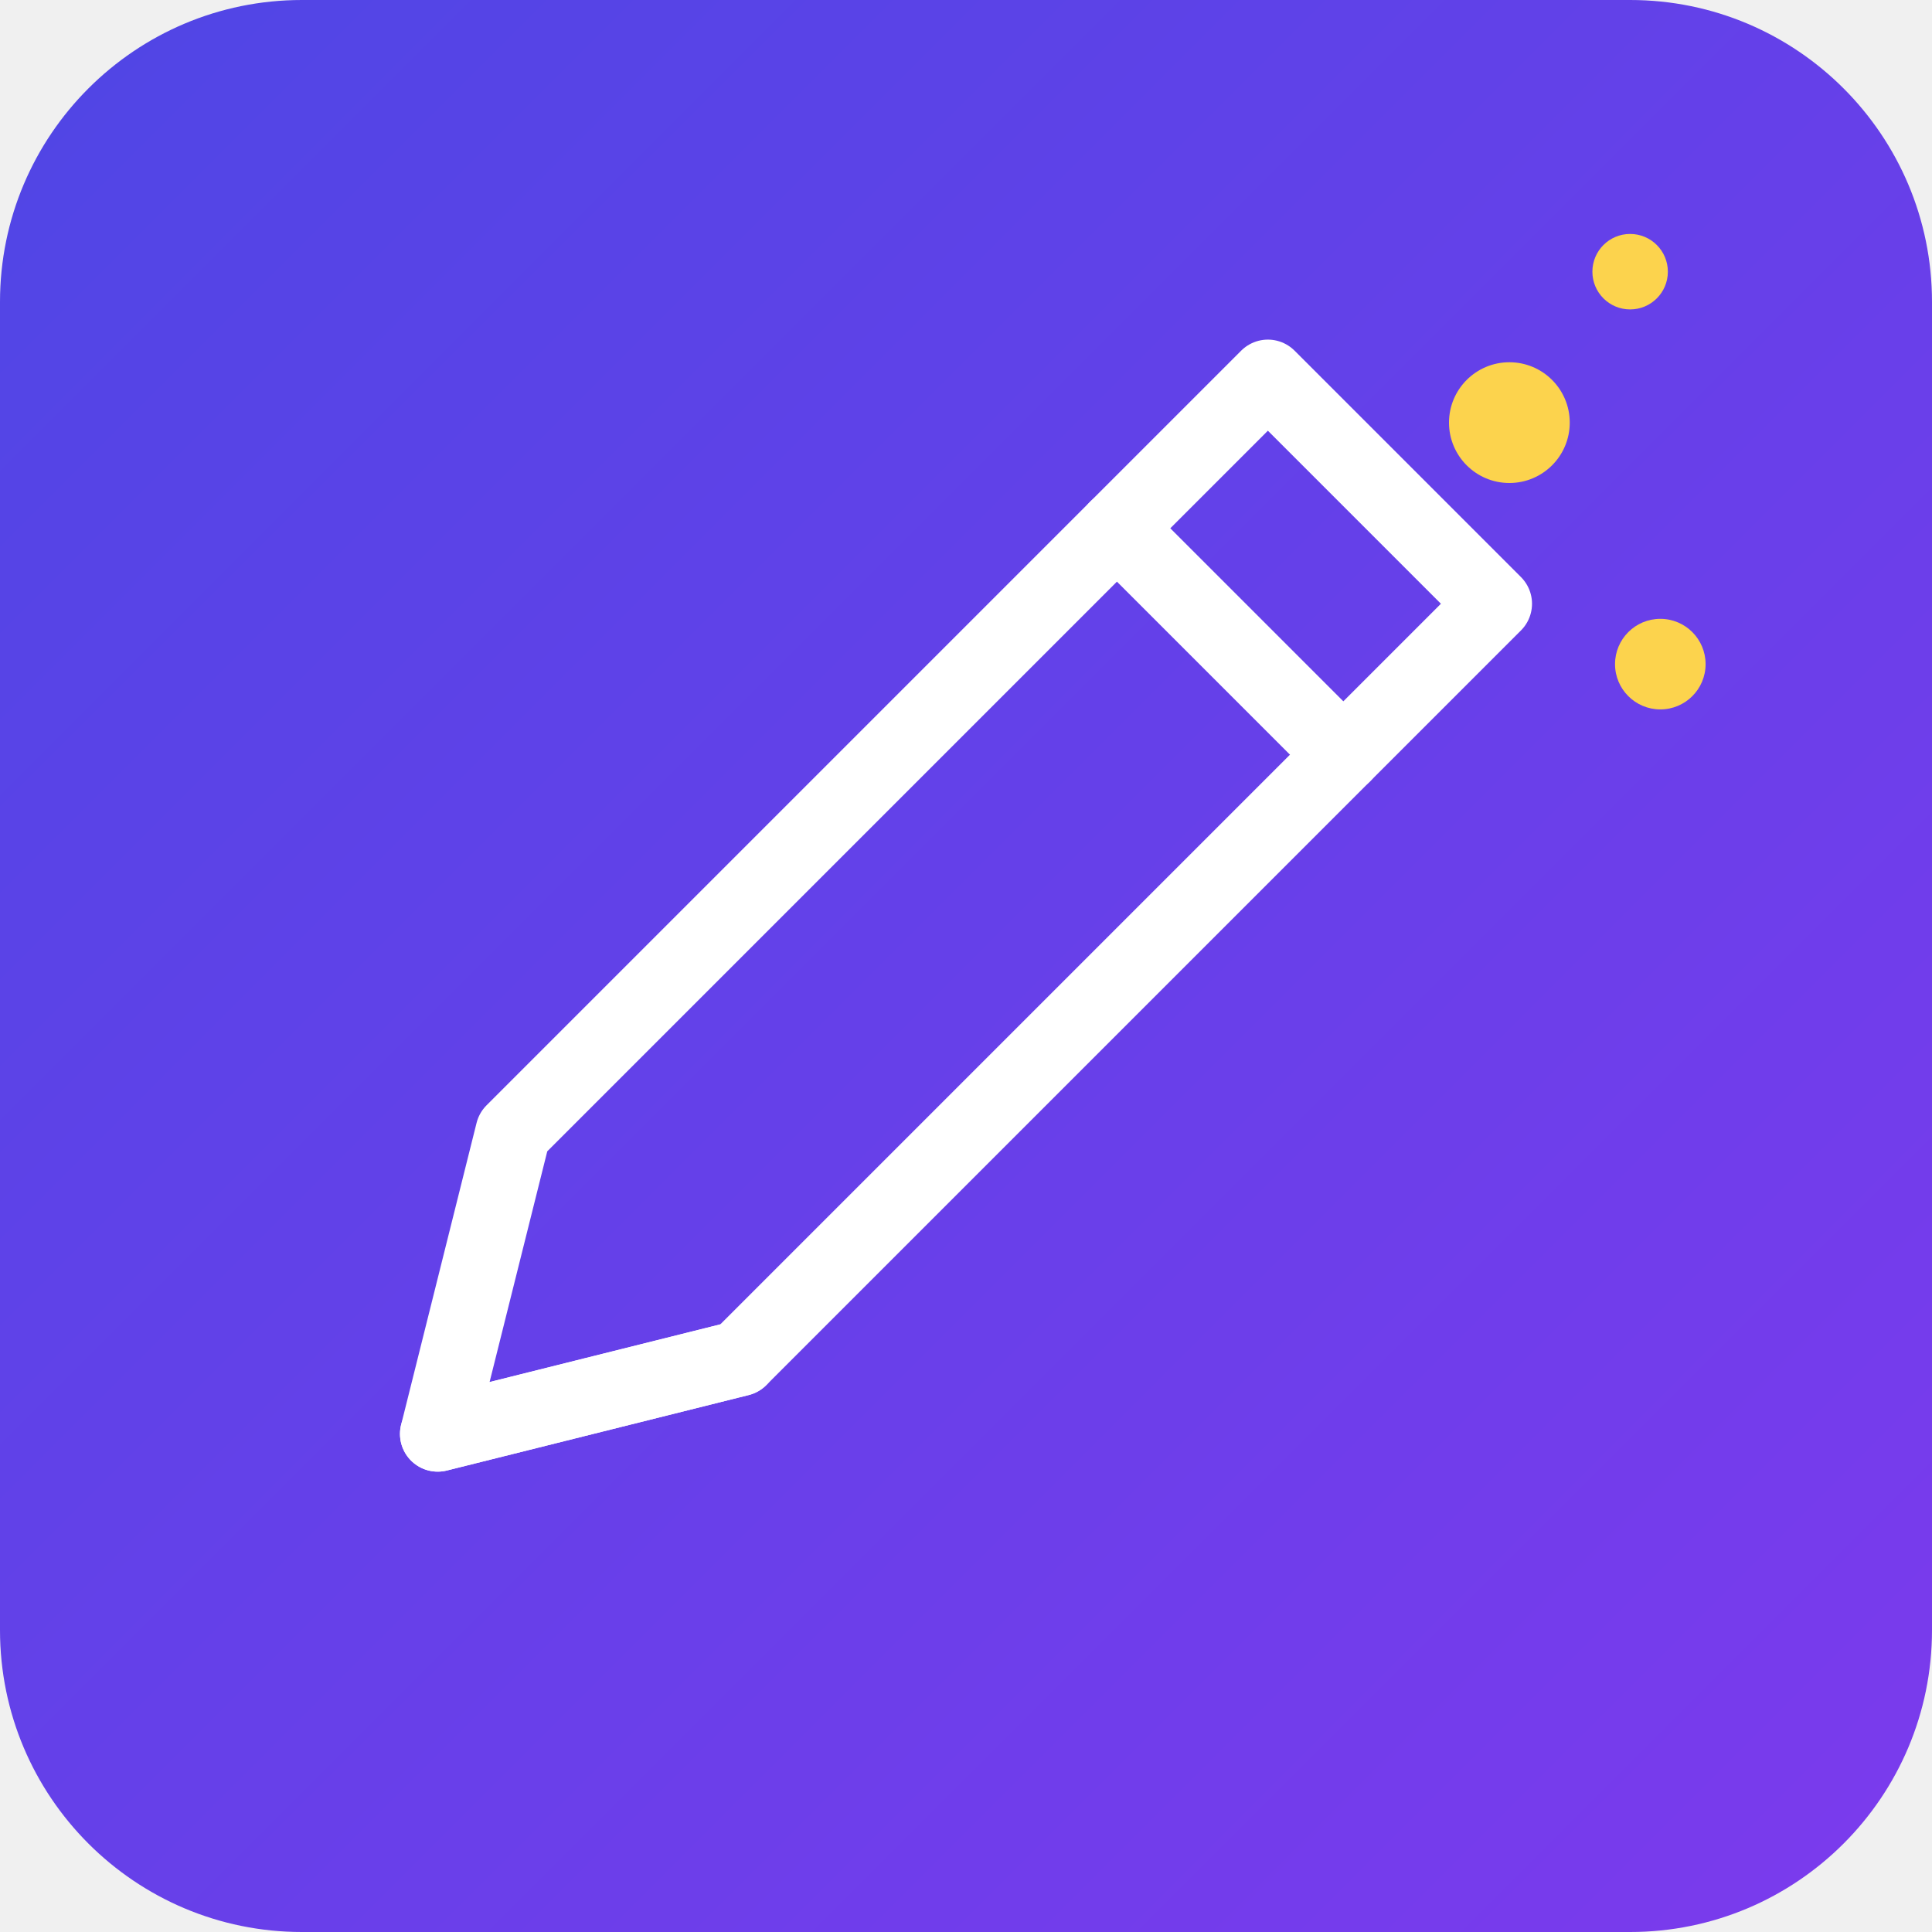
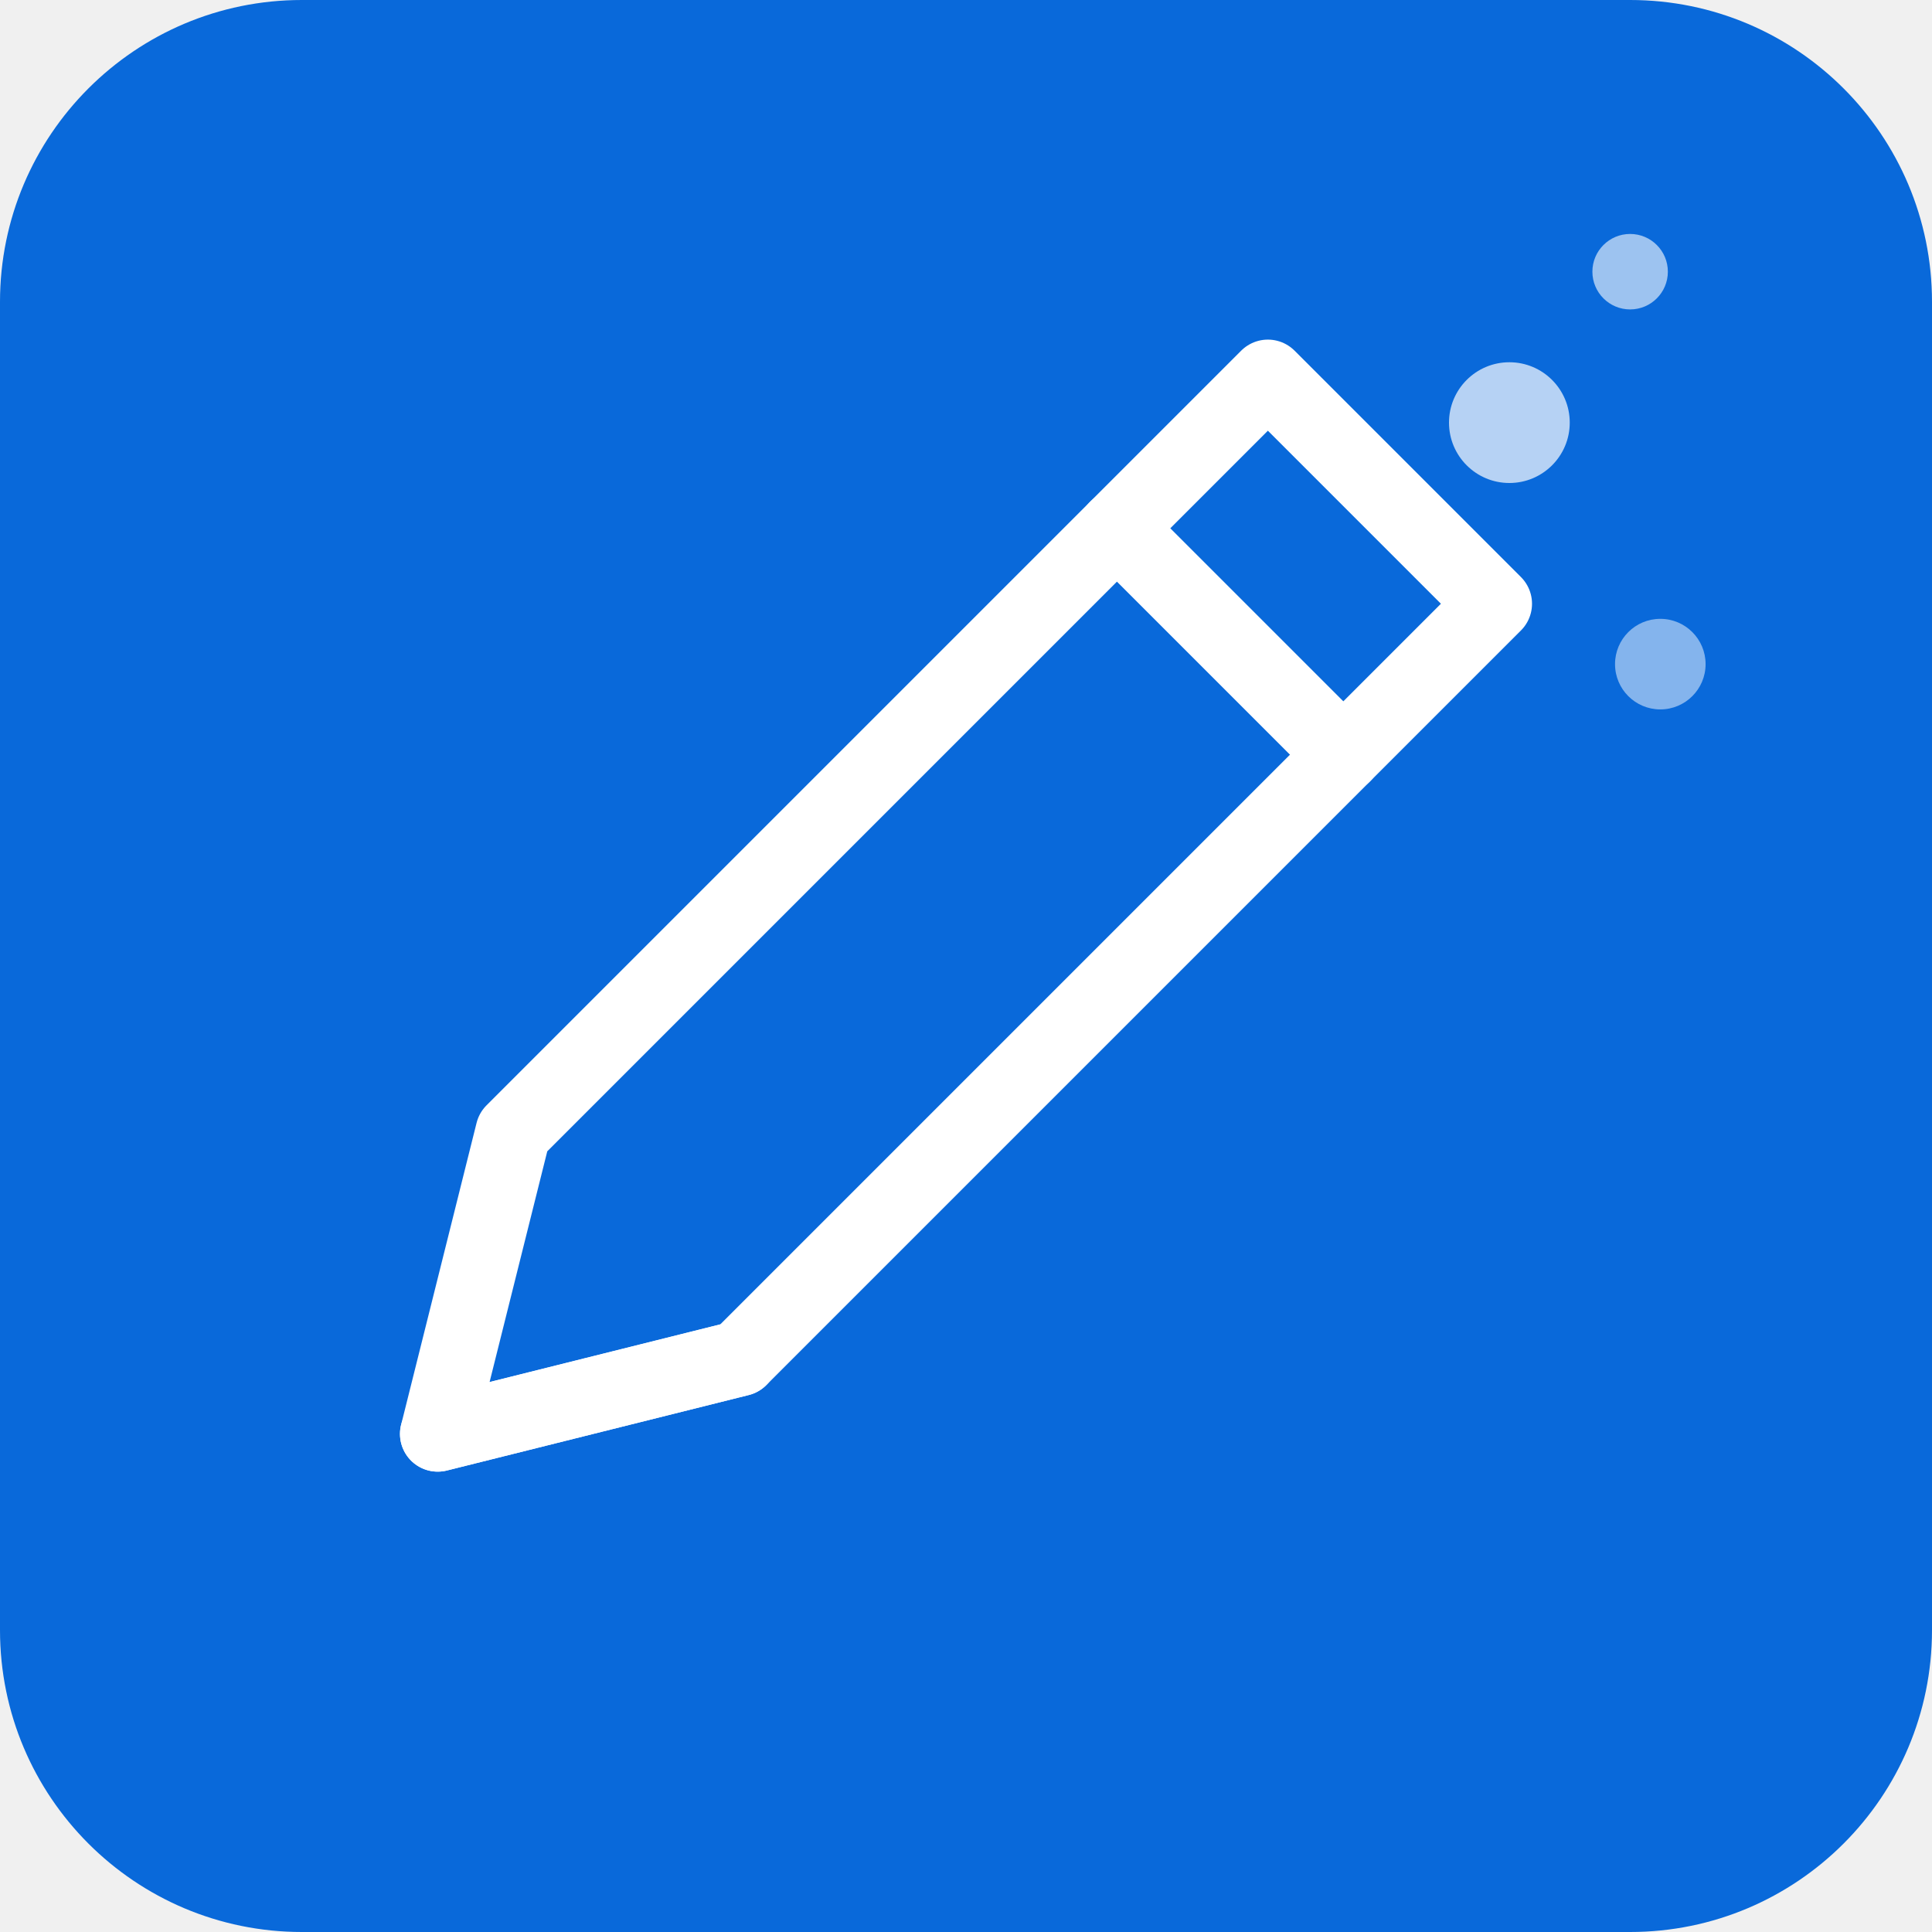
<svg xmlns="http://www.w3.org/2000/svg" viewBox="0 0 128 128">
-   <defs>
-     <linearGradient id="bg" x1="0%" y1="0%" x2="100%" y2="100%">
-       <stop offset="0%" style="stop-color:#4F46E5" />
-       <stop offset="100%" style="stop-color:#7C3AED" />
-     </linearGradient>
-   </defs>
-   <rect width="128" height="128" rx="20" fill="url(#bg)" />
+   <rect width="128" height="128" rx="20" fill="#0969da" />
  <g transform="translate(24, 20) scale(0.625)" fill="none" stroke="white" stroke-width="8" stroke-linecap="round" stroke-linejoin="round">
    <path d="M96 8L120 32L40 112L8 120L16 88Z" />
    <path d="M80 24L104 48" />
    <line x1="40" y1="112" x2="8" y2="120" />
  </g>
-   <circle cx="100" cy="28" r="4" fill="#FCD34D" />
-   <circle cx="110" cy="44" r="3" fill="#FCD34D" />
-   <circle cx="108" cy="18" r="2.5" fill="#FCD34D" />
+   <circle cx="100" cy="28" r="4" fill="#ffffff" opacity="0.7" />
+   <circle cx="110" cy="44" r="3" fill="#ffffff" opacity="0.5" />
+   <circle cx="108" cy="18" r="2.5" fill="#ffffff" opacity="0.6" />
</svg>
